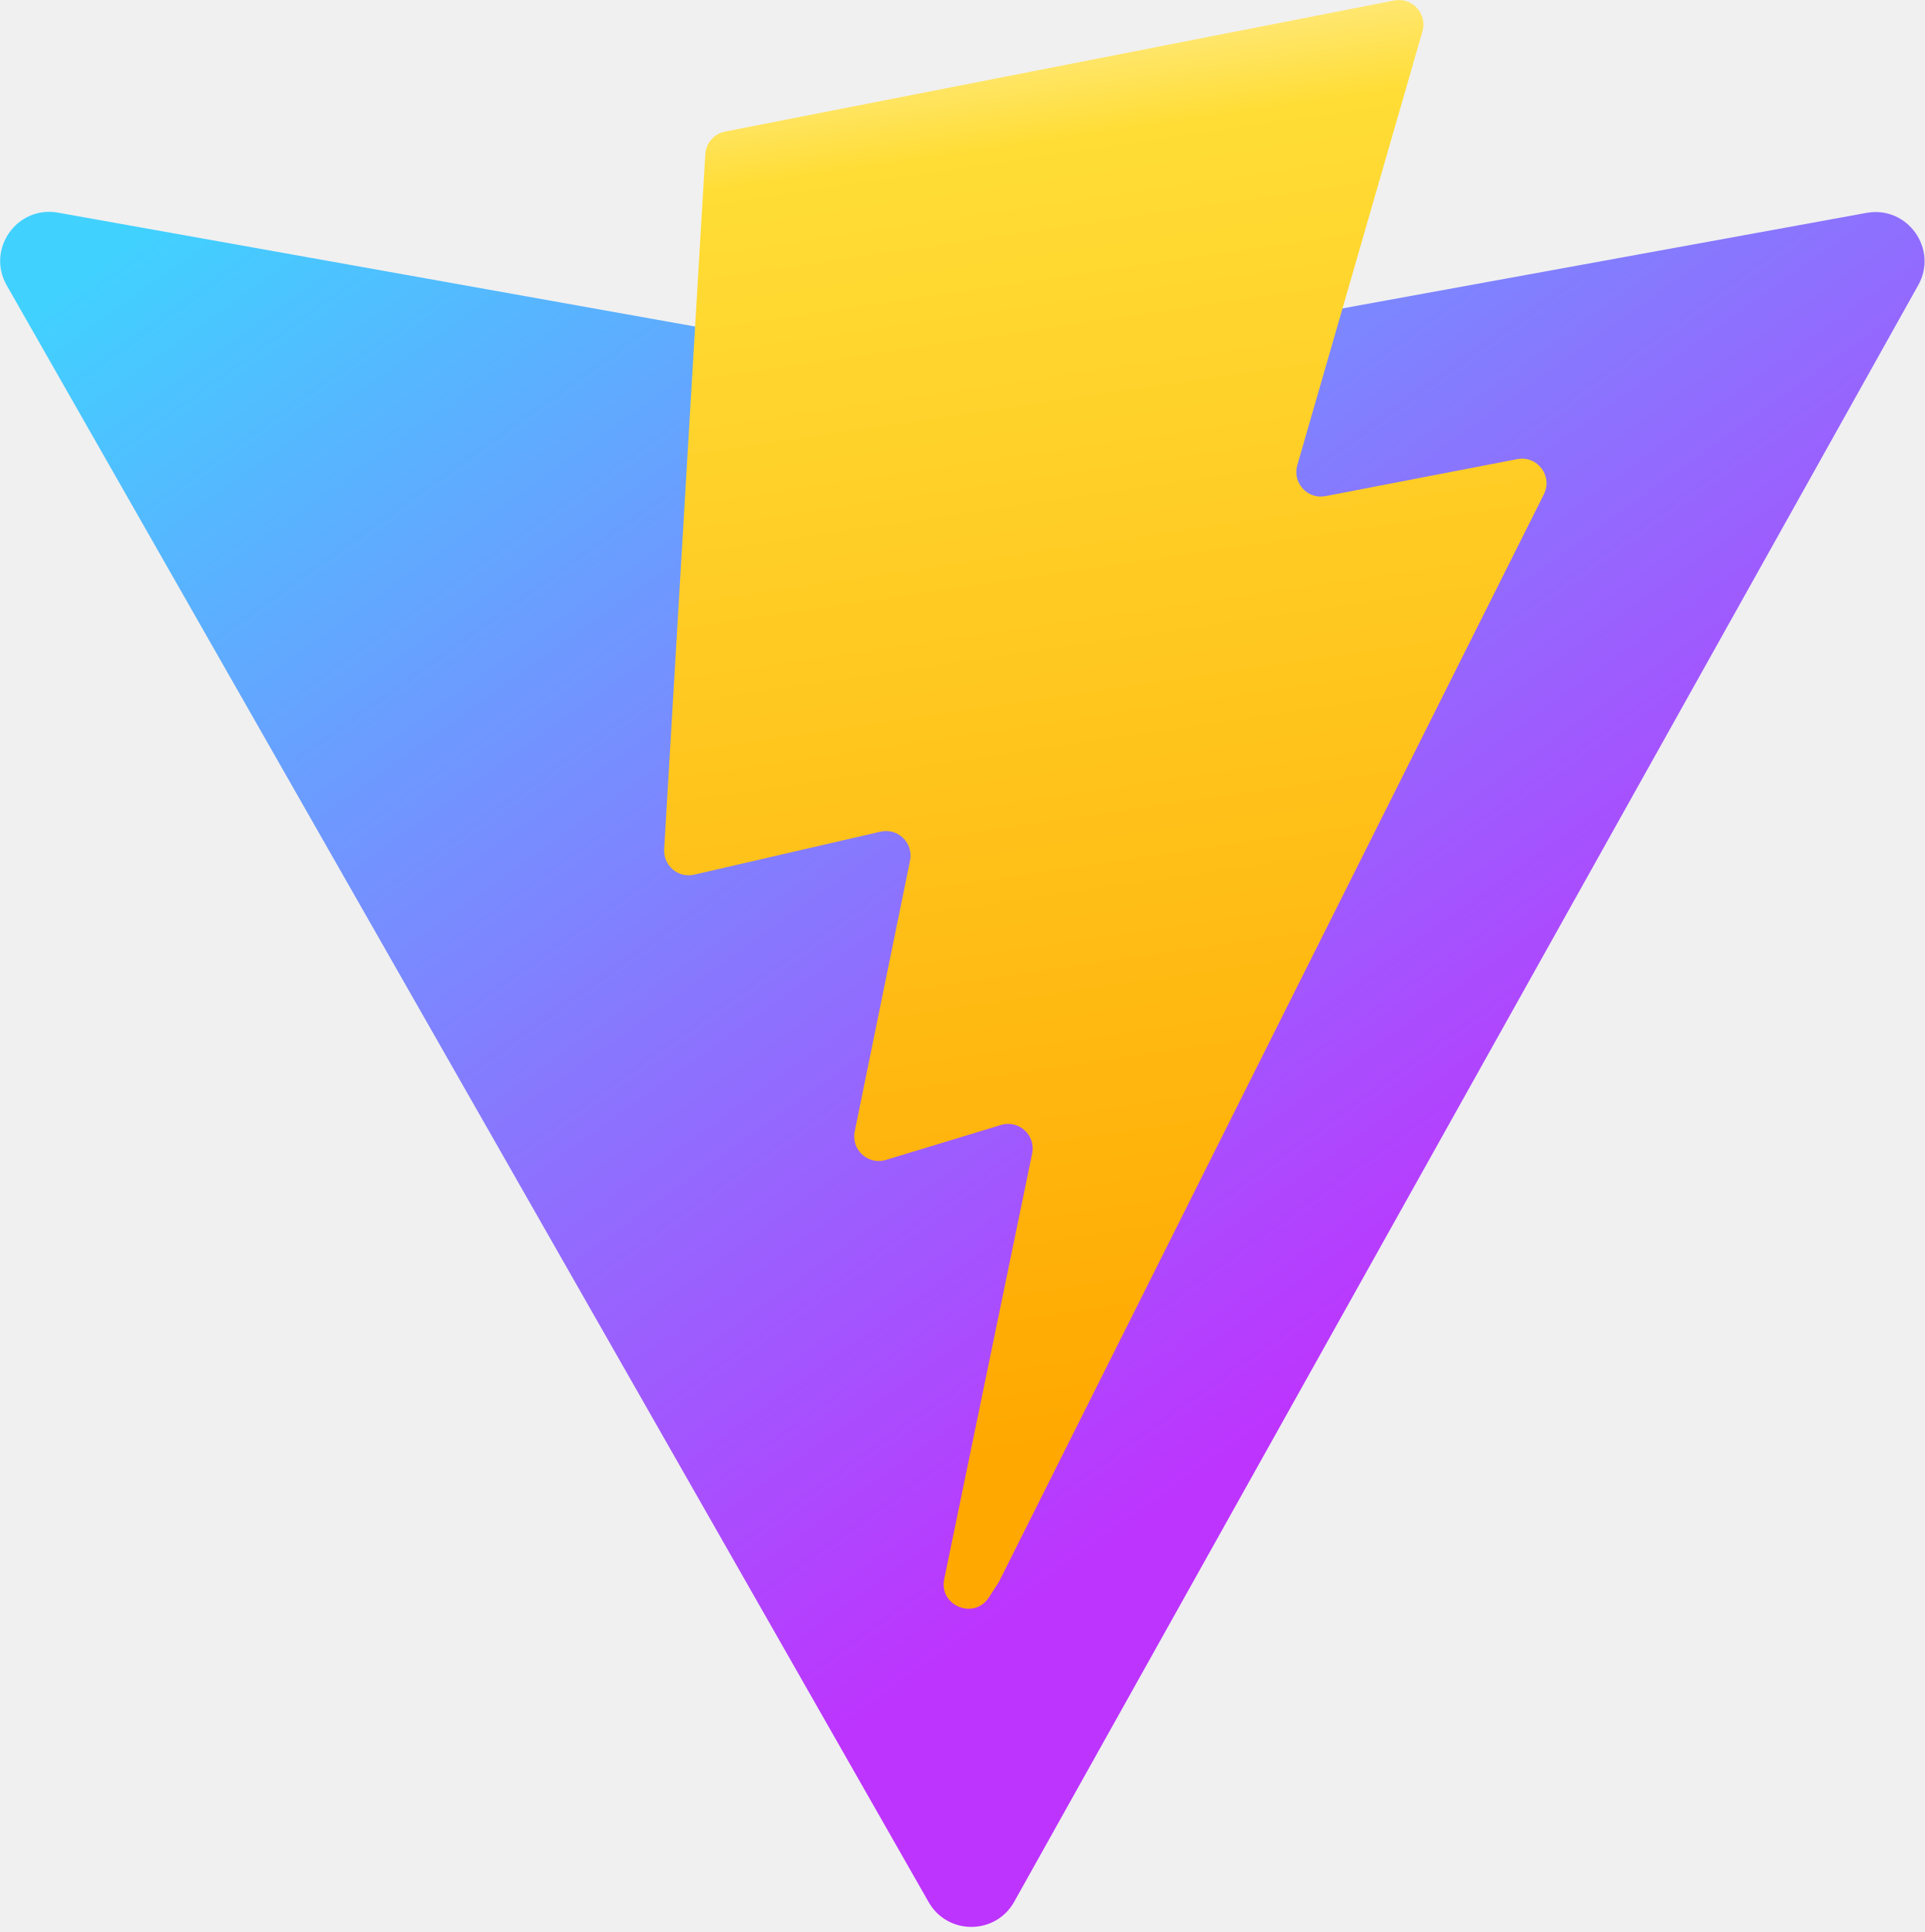
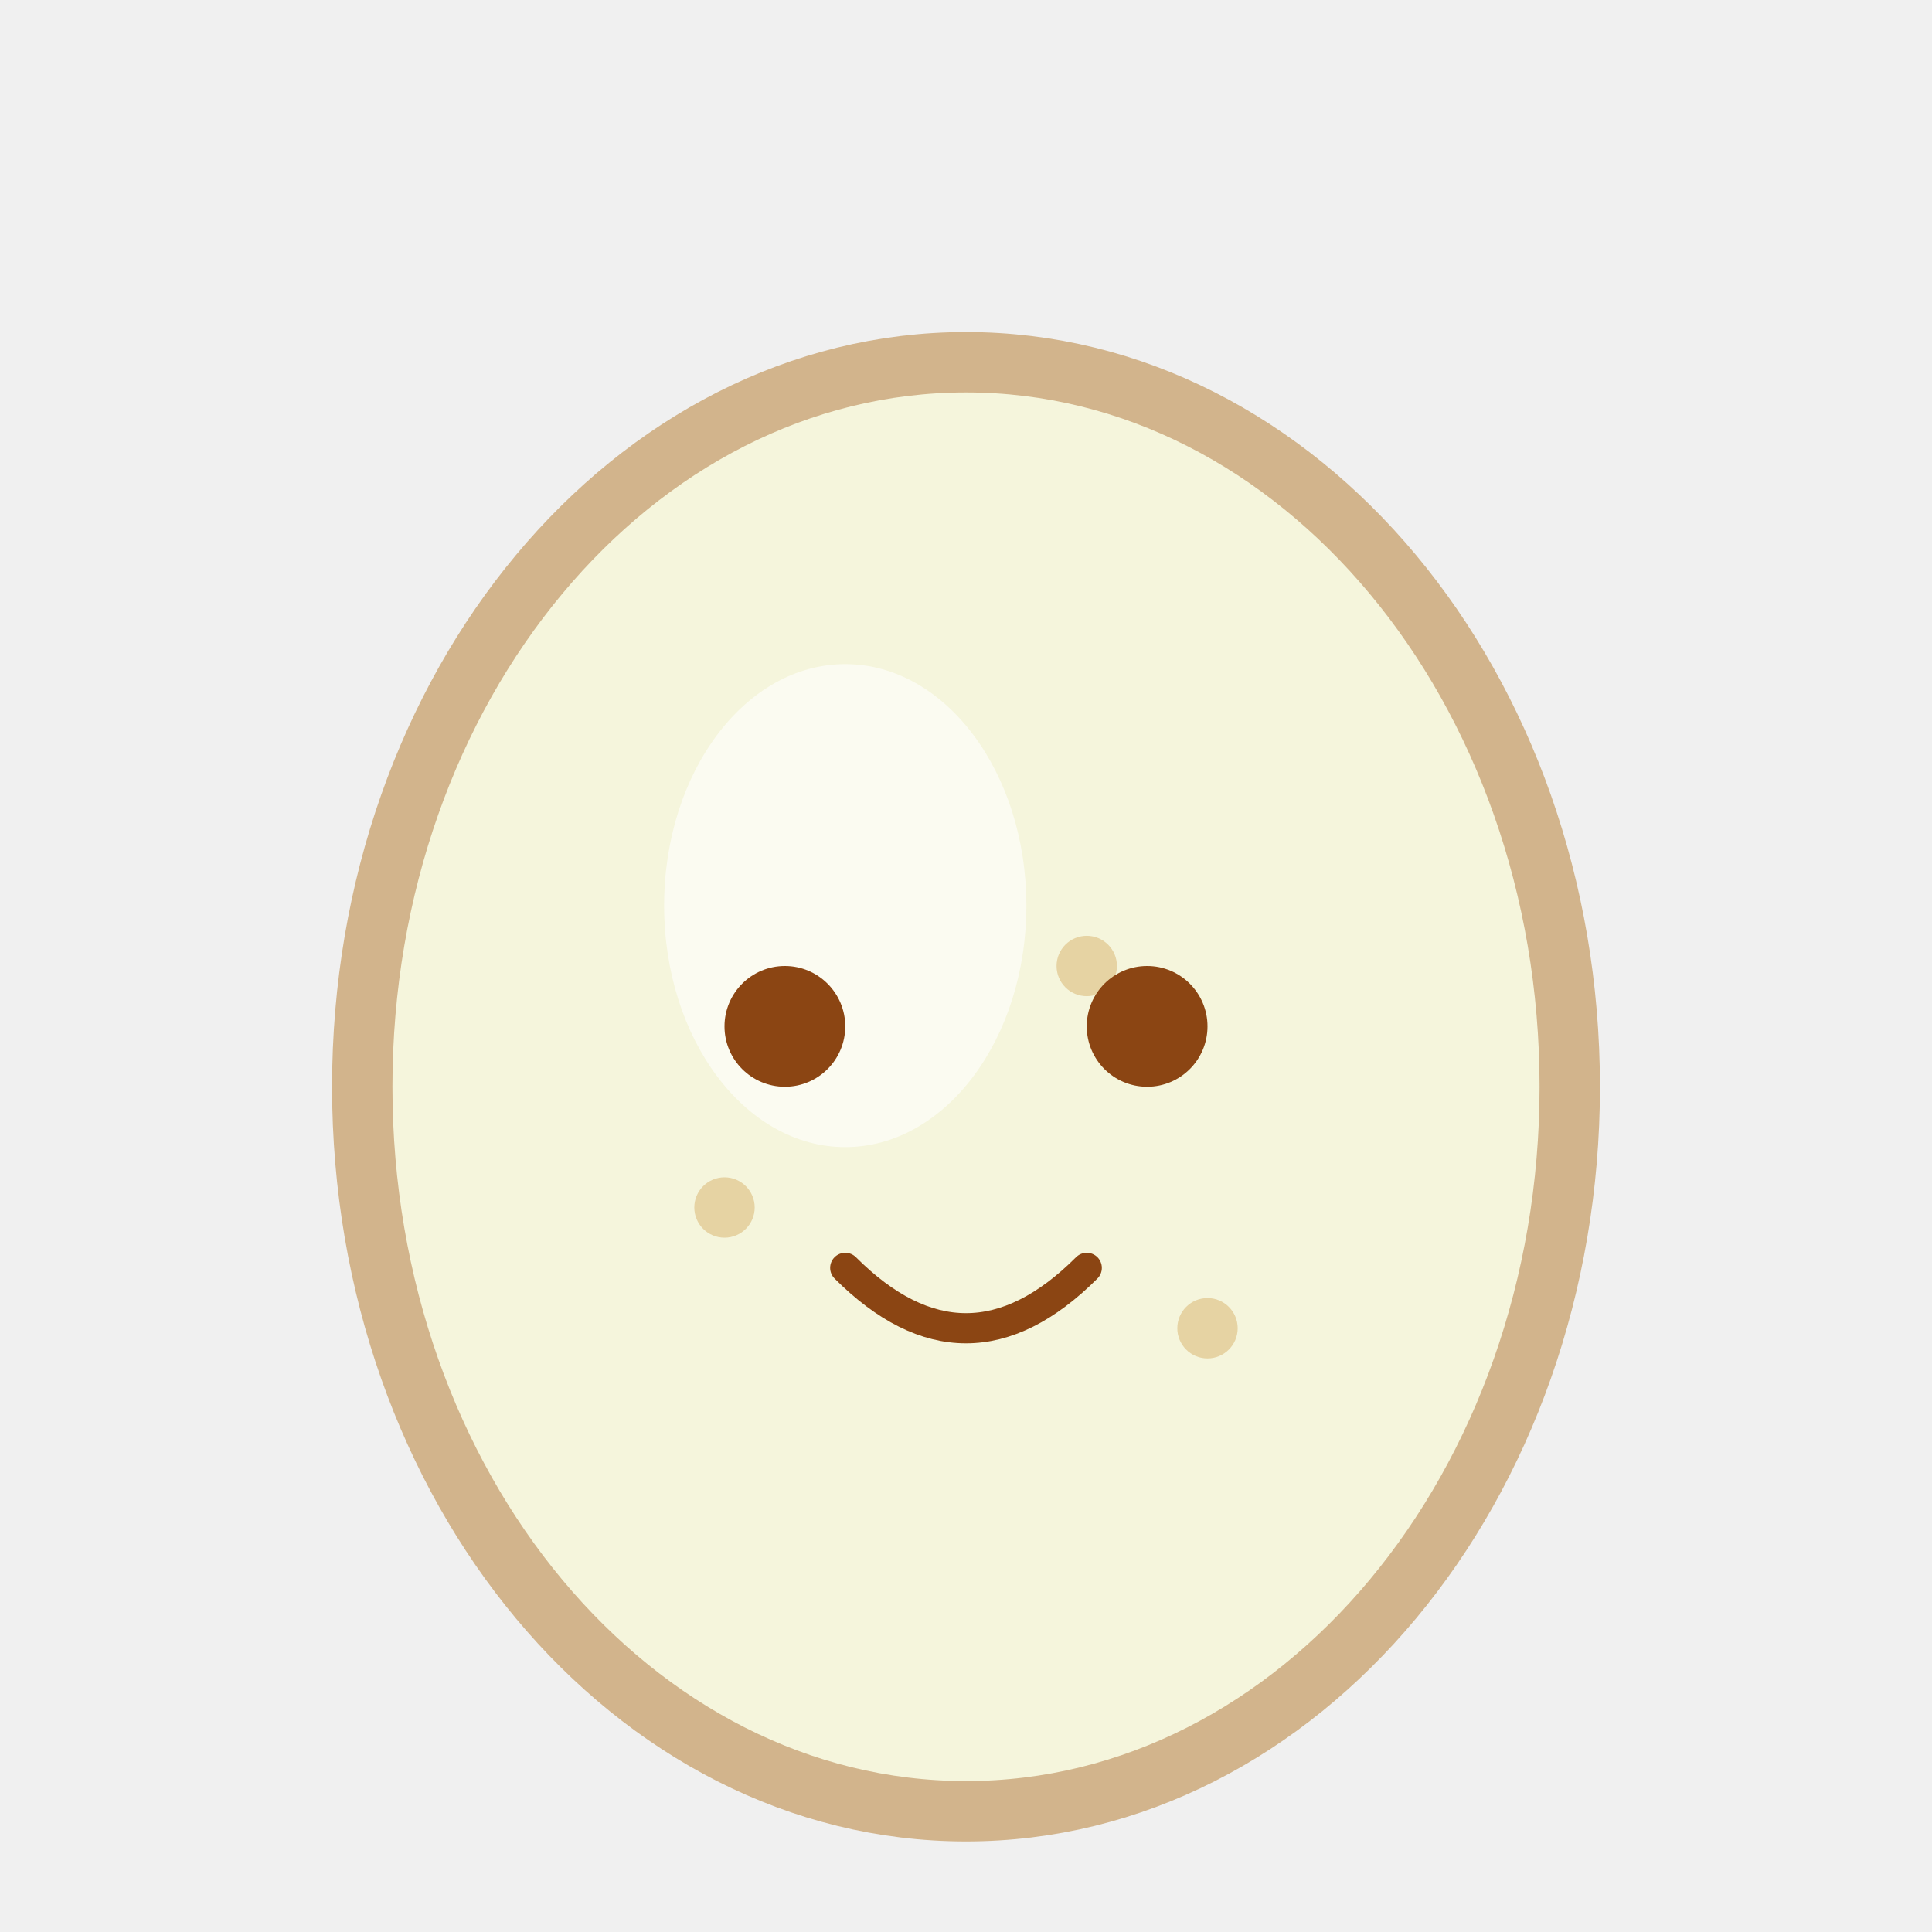
- <svg xmlns="http://www.w3.org/2000/svg" aria-hidden="true" role="img" class="iconify iconify--logos" width="31.88" height="32" preserveAspectRatio="xMidYMid meet" viewBox="0 0 256 257">
-   <defs>
-     <linearGradient id="IconifyId1813088fe1fbc01fb466" x1="-.828%" x2="57.636%" y1="7.652%" y2="78.411%">
-       <stop offset="0%" stop-color="#41D1FF" />
-       <stop offset="100%" stop-color="#BD34FE" />
-     </linearGradient>
-     <linearGradient id="IconifyId1813088fe1fbc01fb467" x1="43.376%" x2="50.316%" y1="2.242%" y2="89.03%">
-       <stop offset="0%" stop-color="#FFEA83" />
-       <stop offset="8.333%" stop-color="#FFDD35" />
-       <stop offset="100%" stop-color="#FFA800" />
-     </linearGradient>
-   </defs>
-   <path fill="url(#IconifyId1813088fe1fbc01fb466)" d="M255.153 37.938L134.897 252.976c-2.483 4.44-8.862 4.466-11.382.048L.875 37.958c-2.746-4.814 1.371-10.646 6.827-9.67l120.385 21.517a6.537 6.537 0 0 0 2.322-.004l117.867-21.483c5.438-.991 9.574 4.796 6.877 9.62Z" />
-   <path fill="url(#IconifyId1813088fe1fbc01fb467)" d="M185.432.063L96.44 17.501a3.268 3.268 0 0 0-2.634 3.014l-5.474 92.456a3.268 3.268 0 0 0 3.997 3.378l24.777-5.718c2.318-.535 4.413 1.507 3.936 3.838l-7.361 36.047c-.495 2.426 1.782 4.5 4.151 3.78l15.304-4.649c2.372-.72 4.652 1.36 4.15 3.788l-11.698 56.621c-.732 3.542 3.979 5.473 5.943 2.437l1.313-2.028l72.516-144.72c1.215-2.423-.88-5.186-3.54-4.672l-25.505 4.922c-2.396.462-4.435-1.77-3.759-4.114l16.646-57.705c.677-2.35-1.37-4.583-3.769-4.113Z" />
+ <svg xmlns="http://www.w3.org/2000/svg" width="32" height="32" viewBox="0 0 32 32">
+   <ellipse cx="16" cy="18" rx="10" ry="12" fill="#F5F5DC" stroke="#D2B48C" stroke-width="1" />
+   <ellipse cx="14" cy="15" rx="3" ry="4" fill="#FFFFFF" opacity="0.6" />
+   <circle cx="12" cy="20" r="0.5" fill="#E6D3A3" />
+   <circle cx="18" cy="16" r="0.5" fill="#E6D3A3" />
+   <circle cx="20" cy="22" r="0.5" fill="#E6D3A3" />
+   <circle cx="13" cy="17" r="1" fill="#8B4513" />
+   <circle cx="19" cy="17" r="1" fill="#8B4513" />
+   <path d="M 14 21 Q 16 23 18 21" stroke="#8B4513" stroke-width="0.5" fill="none" stroke-linecap="round" />
</svg>
